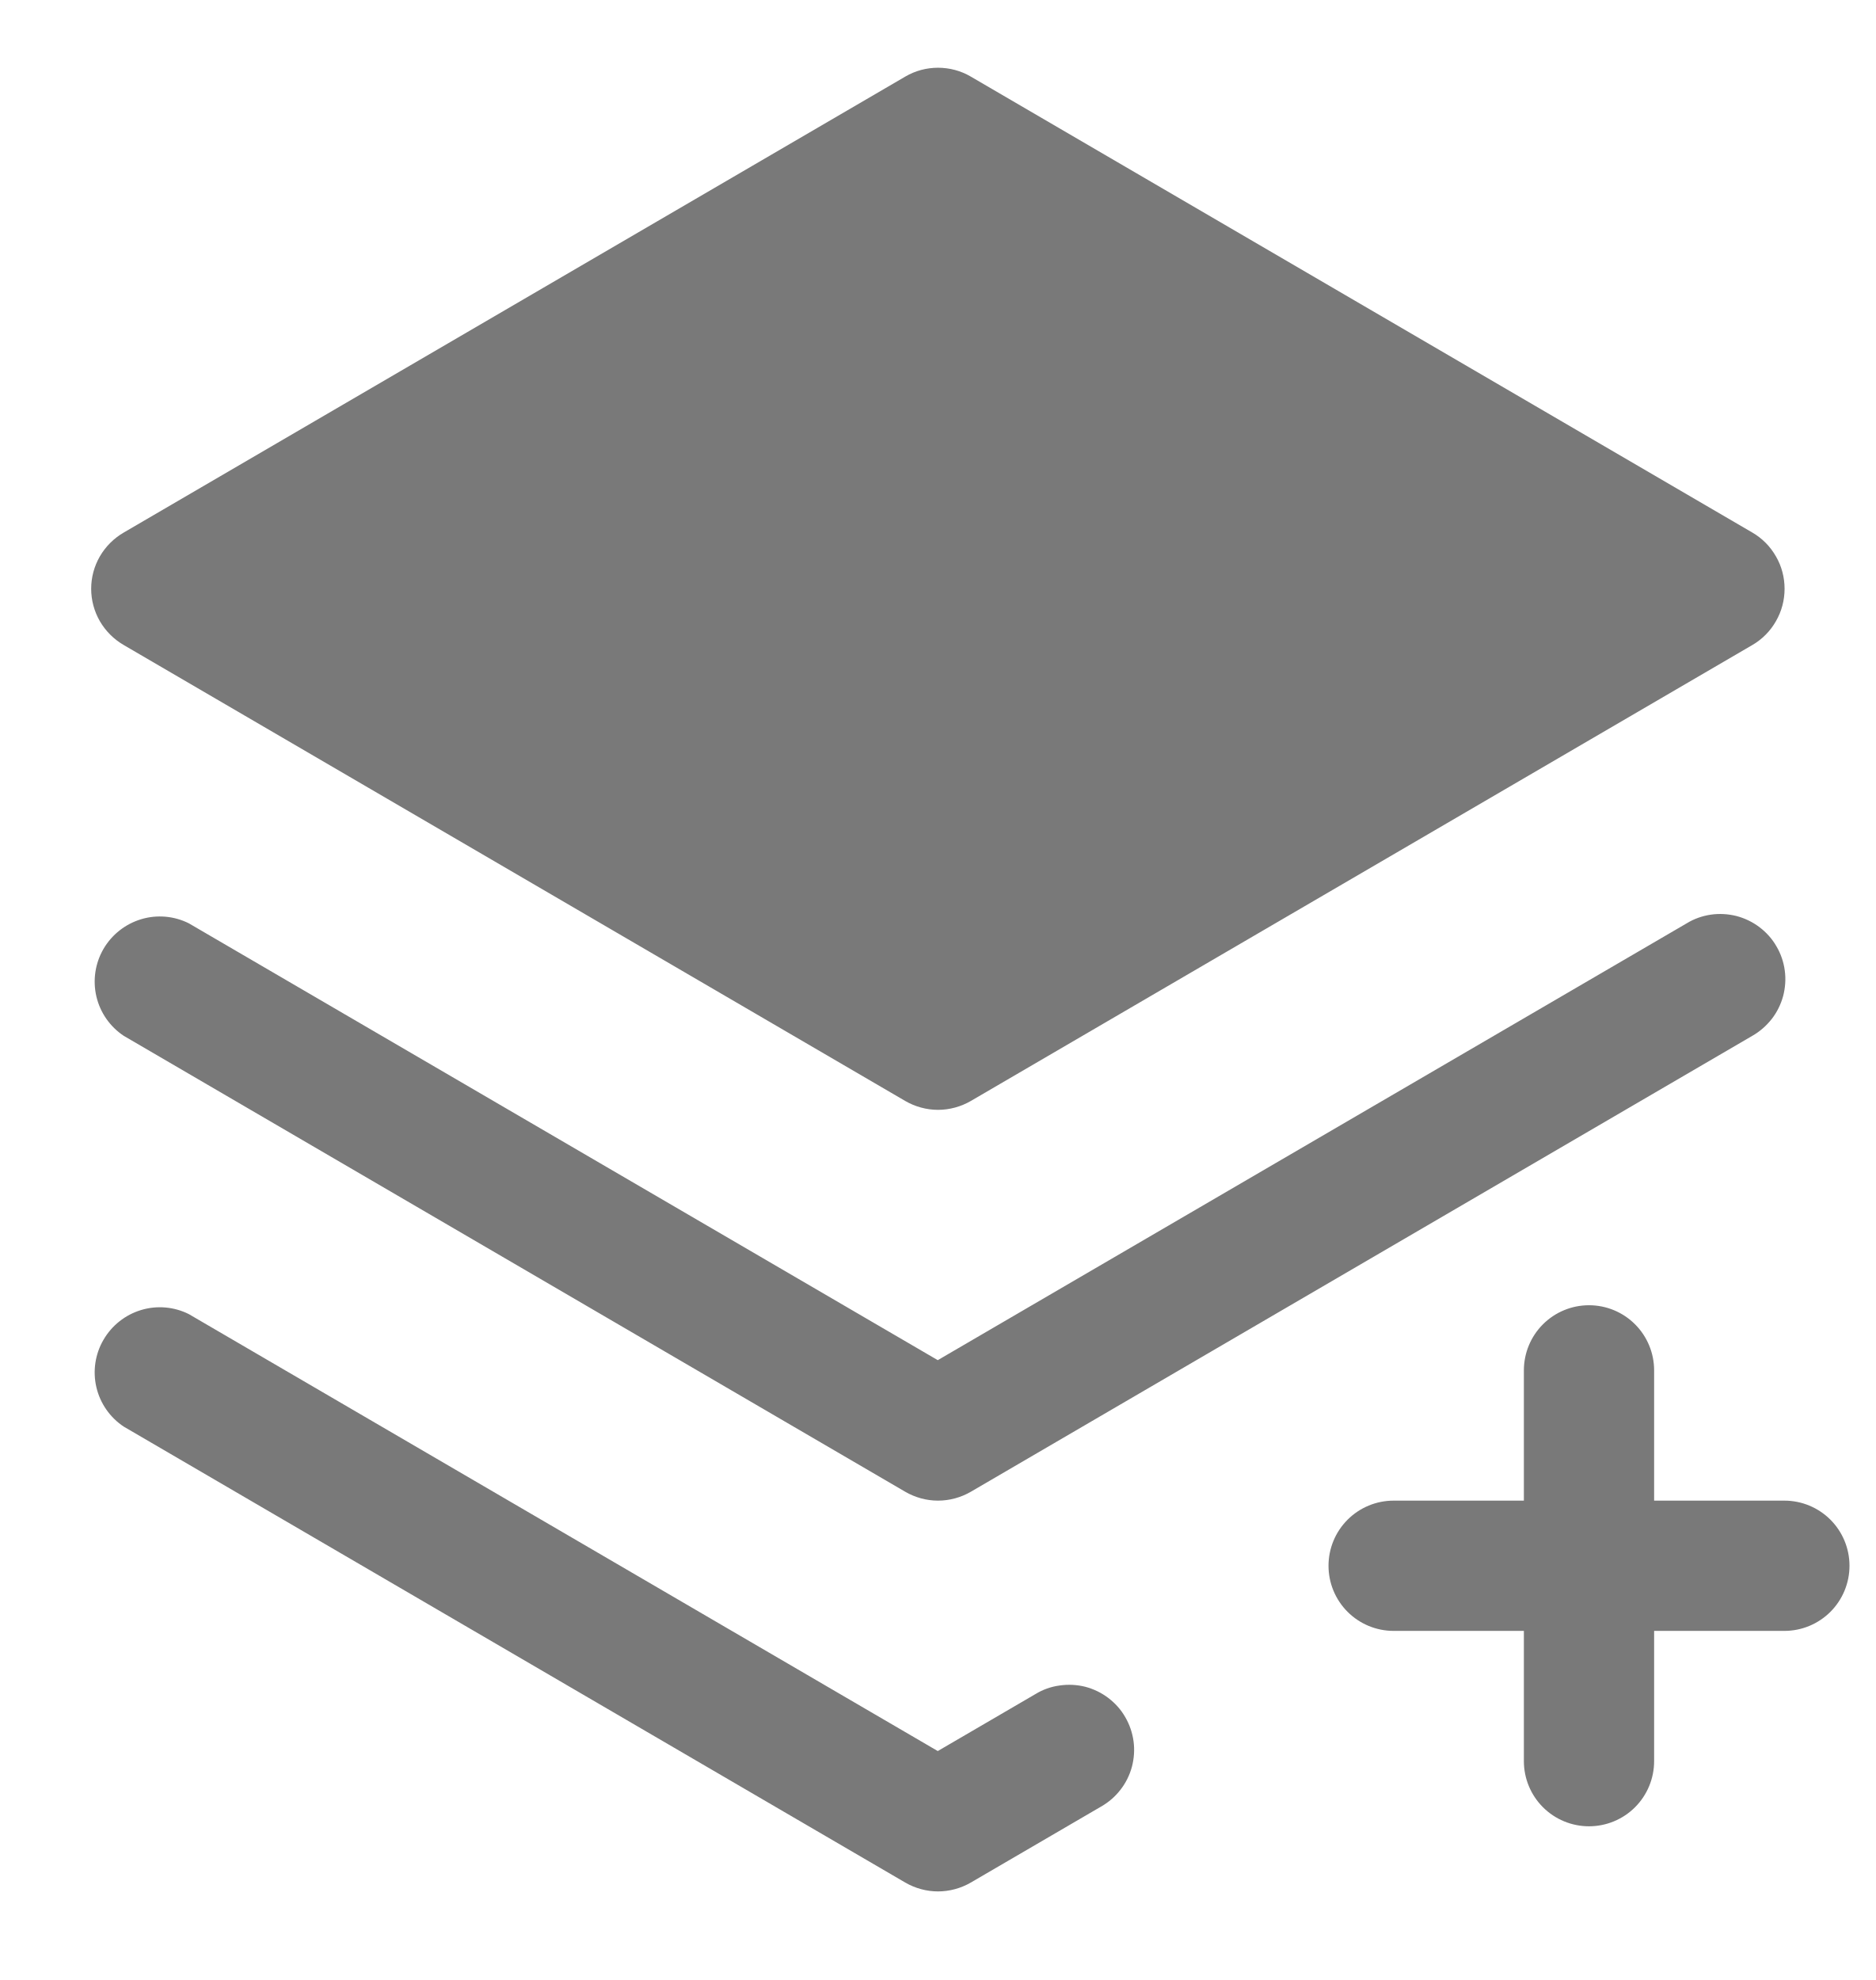
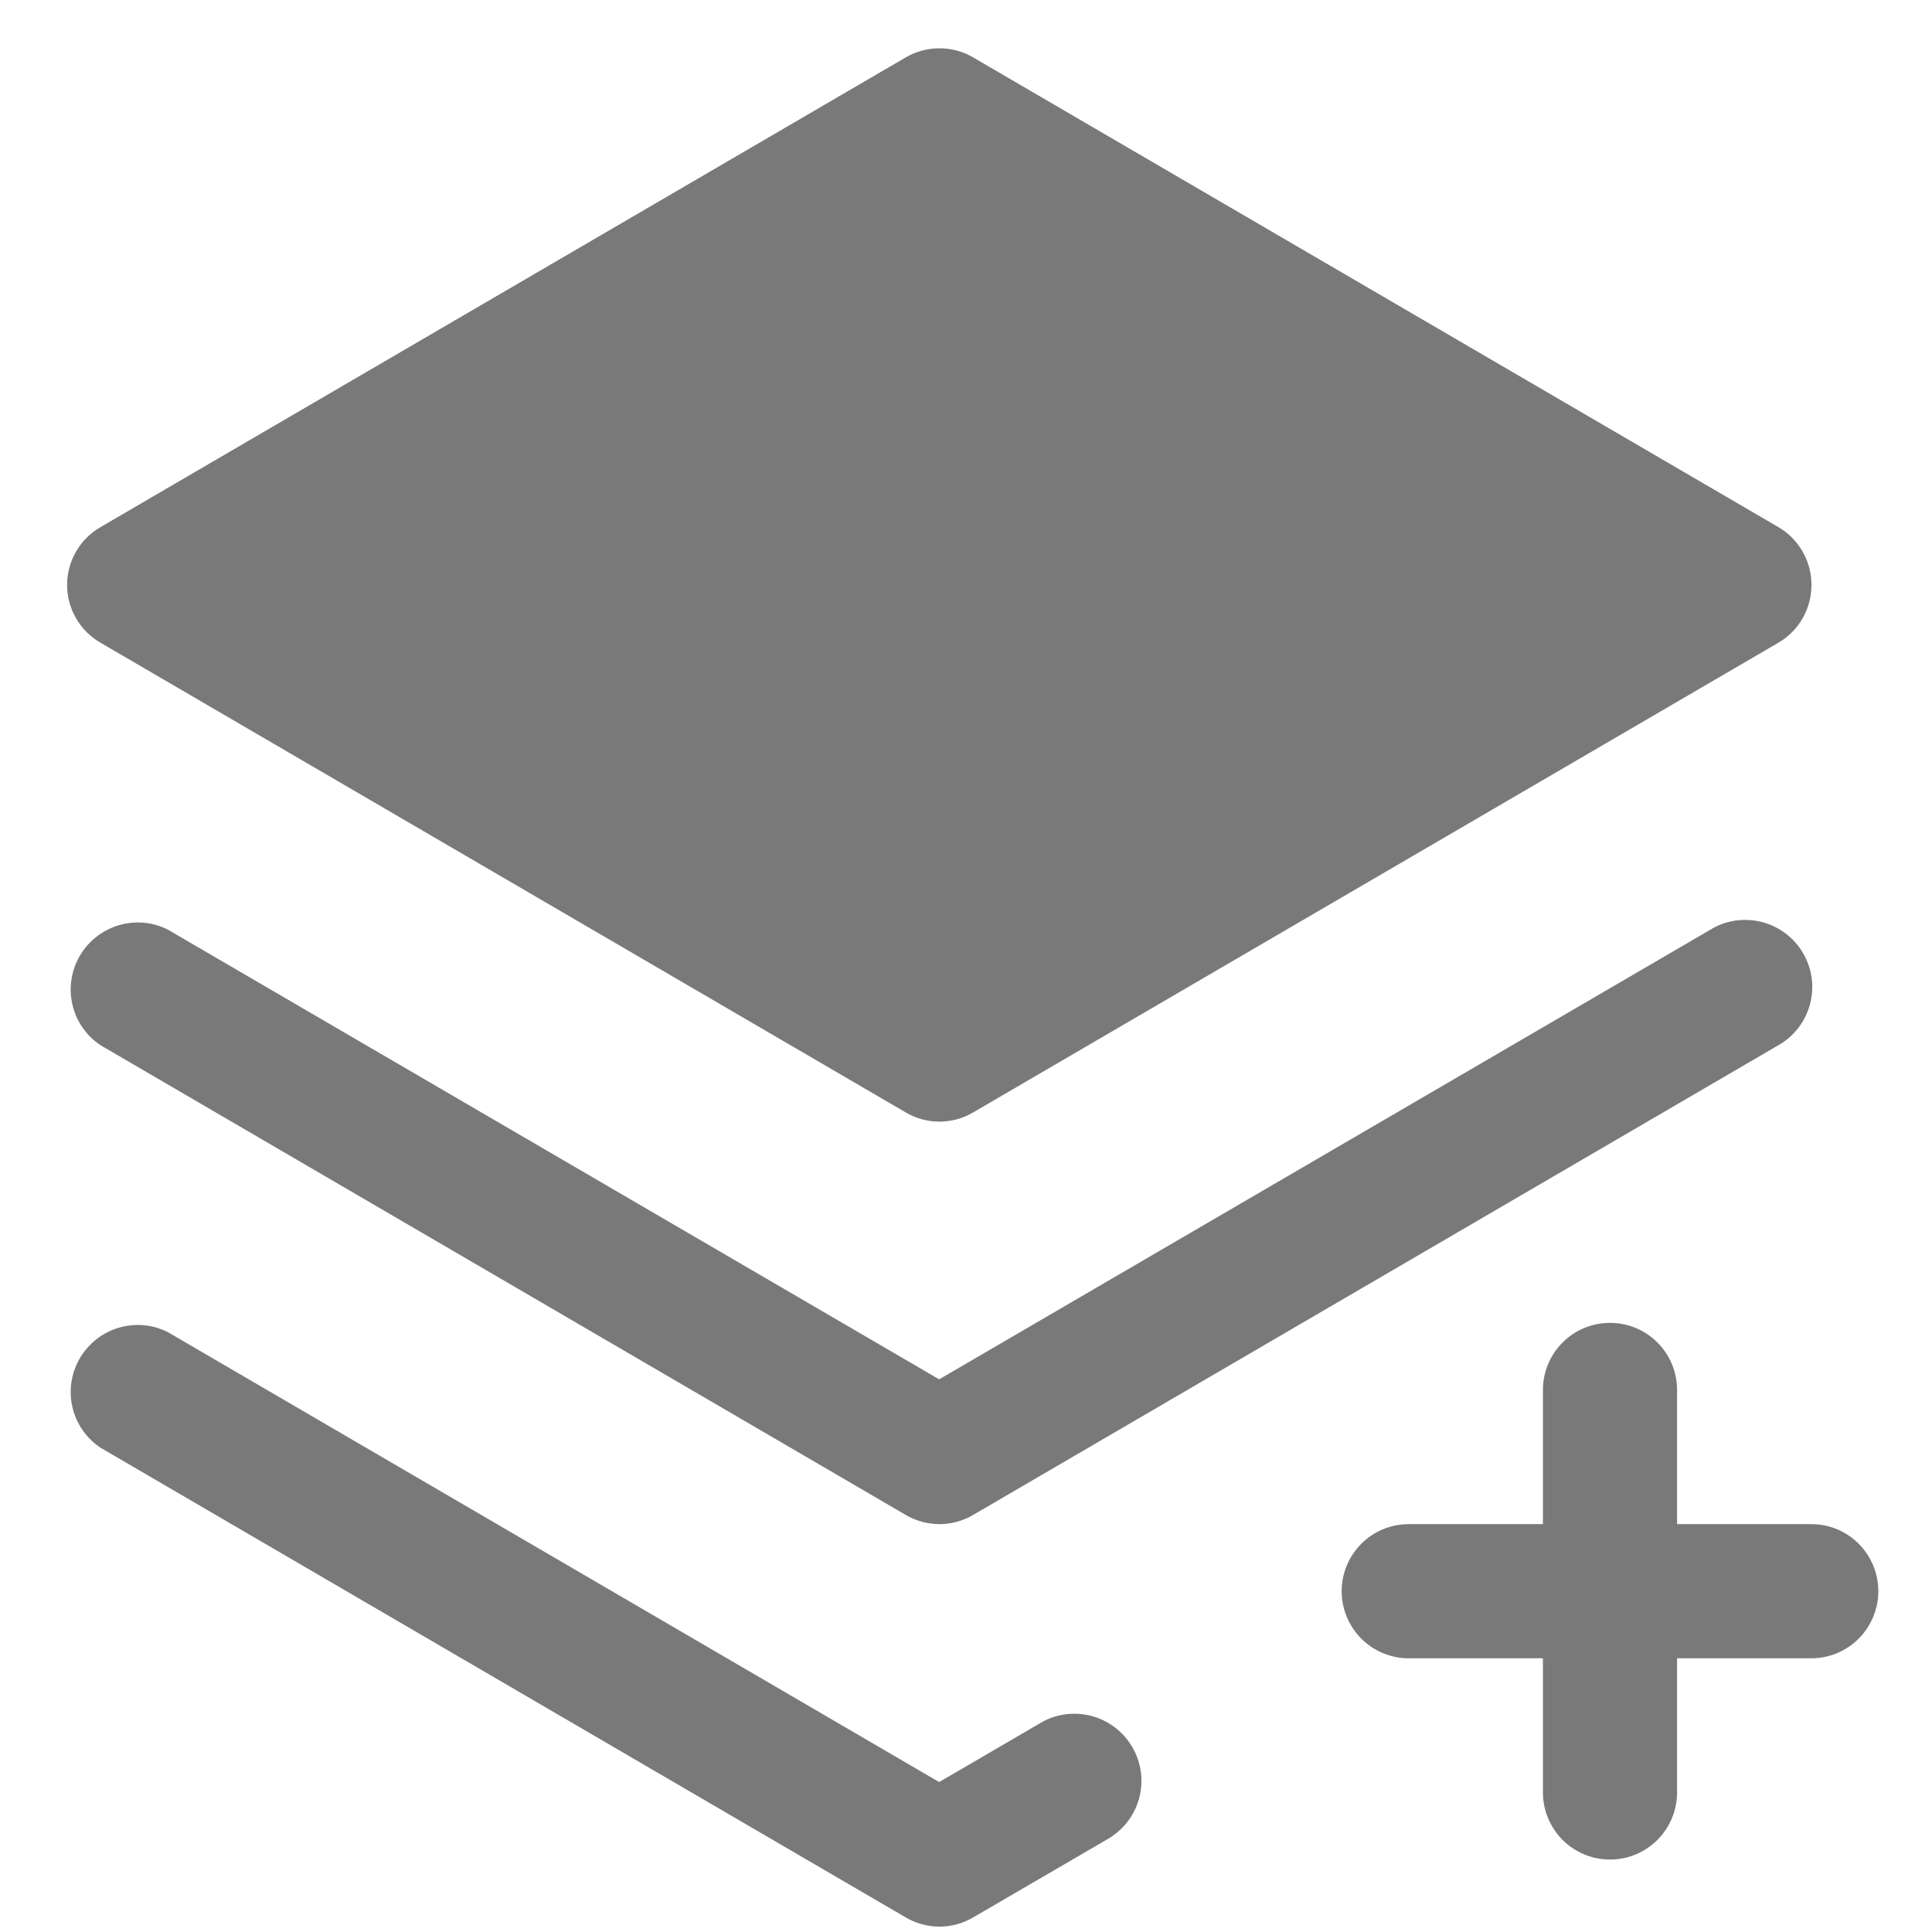
- <svg xmlns="http://www.w3.org/2000/svg" width="18" height="19" viewBox="0 0 18 19" fill="none">
-   <path d="M0.875 5.65C0.875 5.54 0.904 5.433 0.959 5.338C1.014 5.244 1.093 5.165 1.188 5.11L8.688 0.735C8.783 0.679 8.892 0.65 9.002 0.65C9.113 0.65 9.222 0.679 9.317 0.735L16.817 5.11C16.912 5.165 16.99 5.244 17.044 5.339C17.099 5.433 17.127 5.541 17.127 5.65C17.127 5.759 17.099 5.866 17.044 5.961C16.99 6.056 16.912 6.135 16.817 6.19L9.317 10.565C9.222 10.62 9.113 10.65 9.002 10.65C8.892 10.65 8.783 10.62 8.688 10.565L1.188 6.19C1.093 6.135 1.014 6.056 0.959 5.962C0.904 5.867 0.875 5.759 0.875 5.65ZM16.188 8.86L9 13.052L1.812 8.86C1.67 8.789 1.506 8.775 1.354 8.821C1.202 8.867 1.073 8.969 0.993 9.106C0.913 9.244 0.889 9.407 0.925 9.562C0.961 9.716 1.055 9.852 1.188 9.94L8.688 14.315C8.783 14.37 8.892 14.4 9.002 14.4C9.113 14.4 9.222 14.37 9.317 14.315L16.817 9.94C16.889 9.899 16.952 9.844 17.003 9.779C17.054 9.714 17.091 9.639 17.113 9.559C17.134 9.479 17.14 9.396 17.129 9.314C17.118 9.231 17.091 9.152 17.049 9.081C17.008 9.009 16.952 8.947 16.886 8.897C16.82 8.847 16.745 8.811 16.665 8.79C16.584 8.77 16.501 8.765 16.419 8.777C16.337 8.789 16.258 8.817 16.188 8.86ZM17.125 14.4H15.875V13.15C15.875 12.984 15.809 12.825 15.692 12.708C15.575 12.591 15.416 12.525 15.25 12.525C15.084 12.525 14.925 12.591 14.808 12.708C14.691 12.825 14.625 12.984 14.625 13.15V14.4H13.375C13.209 14.4 13.05 14.466 12.933 14.583C12.816 14.7 12.75 14.859 12.75 15.025C12.75 15.191 12.816 15.35 12.933 15.467C13.05 15.584 13.209 15.65 13.375 15.65H14.625V16.9C14.625 17.066 14.691 17.225 14.808 17.342C14.925 17.459 15.084 17.525 15.25 17.525C15.416 17.525 15.575 17.459 15.692 17.342C15.809 17.225 15.875 17.066 15.875 16.9V15.65H17.125C17.291 15.65 17.45 15.584 17.567 15.467C17.684 15.35 17.75 15.191 17.75 15.025C17.75 14.859 17.684 14.7 17.567 14.583C17.45 14.466 17.291 14.4 17.125 14.4ZM9.938 16.256L9 16.803L1.812 12.61C1.67 12.539 1.506 12.525 1.354 12.571C1.202 12.617 1.073 12.719 0.993 12.857C0.913 12.994 0.889 13.157 0.925 13.312C0.961 13.466 1.055 13.602 1.188 13.69L8.688 18.065C8.783 18.12 8.892 18.15 9.002 18.15C9.113 18.15 9.222 18.12 9.317 18.065L10.567 17.336C10.639 17.295 10.702 17.241 10.753 17.175C10.804 17.11 10.841 17.035 10.863 16.955C10.884 16.875 10.89 16.792 10.879 16.71C10.868 16.628 10.841 16.549 10.799 16.477C10.758 16.405 10.702 16.343 10.636 16.293C10.57 16.243 10.495 16.207 10.415 16.186C10.334 16.166 10.251 16.162 10.169 16.174C10.087 16.185 10.008 16.213 9.938 16.256Z" fill="#797979" />
+ <svg xmlns="http://www.w3.org/2000/svg" width="24" height="24" viewBox="0 0 17 18" fill="none">
+   <path d="M0.125 5.45C0.125 5.34 0.154 5.233 0.209 5.138C0.264 5.043 0.343 4.965 0.438 4.91L7.938 0.535C8.033 0.479 8.142 0.45 8.252 0.45C8.363 0.45 8.472 0.479 8.567 0.535L16.067 4.91C16.162 4.965 16.24 5.044 16.294 5.138C16.349 5.233 16.377 5.34 16.377 5.45C16.377 5.559 16.349 5.666 16.294 5.761C16.24 5.856 16.162 5.934 16.067 5.989L8.567 10.364C8.472 10.42 8.363 10.45 8.252 10.45C8.142 10.45 8.033 10.42 7.938 10.364L0.438 5.989C0.343 5.935 0.264 5.856 0.209 5.761C0.154 5.667 0.125 5.559 0.125 5.45ZM15.438 8.66L8.25 12.851L1.062 8.66C0.92 8.589 0.756 8.575 0.604 8.621C0.452 8.667 0.323 8.769 0.243 8.906C0.163 9.044 0.139 9.207 0.175 9.361C0.211 9.516 0.305 9.651 0.438 9.739L7.938 14.114C8.033 14.17 8.142 14.2 8.252 14.2C8.363 14.2 8.472 14.17 8.567 14.114L16.067 9.739C16.139 9.699 16.202 9.644 16.253 9.579C16.304 9.513 16.341 9.438 16.363 9.359C16.384 9.279 16.39 9.195 16.379 9.113C16.368 9.031 16.341 8.952 16.299 8.881C16.258 8.809 16.202 8.747 16.136 8.697C16.07 8.647 15.995 8.611 15.915 8.59C15.834 8.57 15.751 8.565 15.669 8.577C15.587 8.589 15.508 8.617 15.438 8.66ZM16.375 14.2H15.125V12.95C15.125 12.784 15.059 12.625 14.942 12.508C14.825 12.39 14.666 12.325 14.5 12.325C14.334 12.325 14.175 12.39 14.058 12.508C13.941 12.625 13.875 12.784 13.875 12.95V14.2H12.625C12.459 14.2 12.3 14.265 12.183 14.383C12.066 14.5 12 14.659 12 14.825C12 14.99 12.066 15.149 12.183 15.267C12.3 15.384 12.459 15.45 12.625 15.45H13.875V16.7C13.875 16.865 13.941 17.024 14.058 17.142C14.175 17.259 14.334 17.325 14.5 17.325C14.666 17.325 14.825 17.259 14.942 17.142C15.059 17.024 15.125 16.865 15.125 16.7V15.45H16.375C16.541 15.45 16.7 15.384 16.817 15.267C16.934 15.149 17 14.99 17 14.825C17 14.659 16.934 14.5 16.817 14.383C16.7 14.265 16.541 14.2 16.375 14.2ZM9.188 16.056L8.25 16.603L1.062 12.41C0.92 12.339 0.756 12.325 0.604 12.371C0.452 12.416 0.323 12.519 0.243 12.656C0.163 12.794 0.139 12.957 0.175 13.111C0.211 13.266 0.305 13.401 0.438 13.489L7.938 17.864C8.033 17.92 8.142 17.95 8.252 17.95C8.363 17.95 8.472 17.92 8.567 17.864L9.817 17.136C9.889 17.095 9.952 17.04 10.003 16.975C10.054 16.909 10.091 16.835 10.113 16.755C10.134 16.675 10.14 16.591 10.129 16.509C10.118 16.427 10.091 16.348 10.049 16.277C10.008 16.205 9.952 16.143 9.886 16.093C9.82 16.043 9.745 16.007 9.665 15.986C9.584 15.966 9.501 15.961 9.419 15.973C9.337 15.985 9.258 16.013 9.188 16.056Z" fill="#797979" />
</svg>
